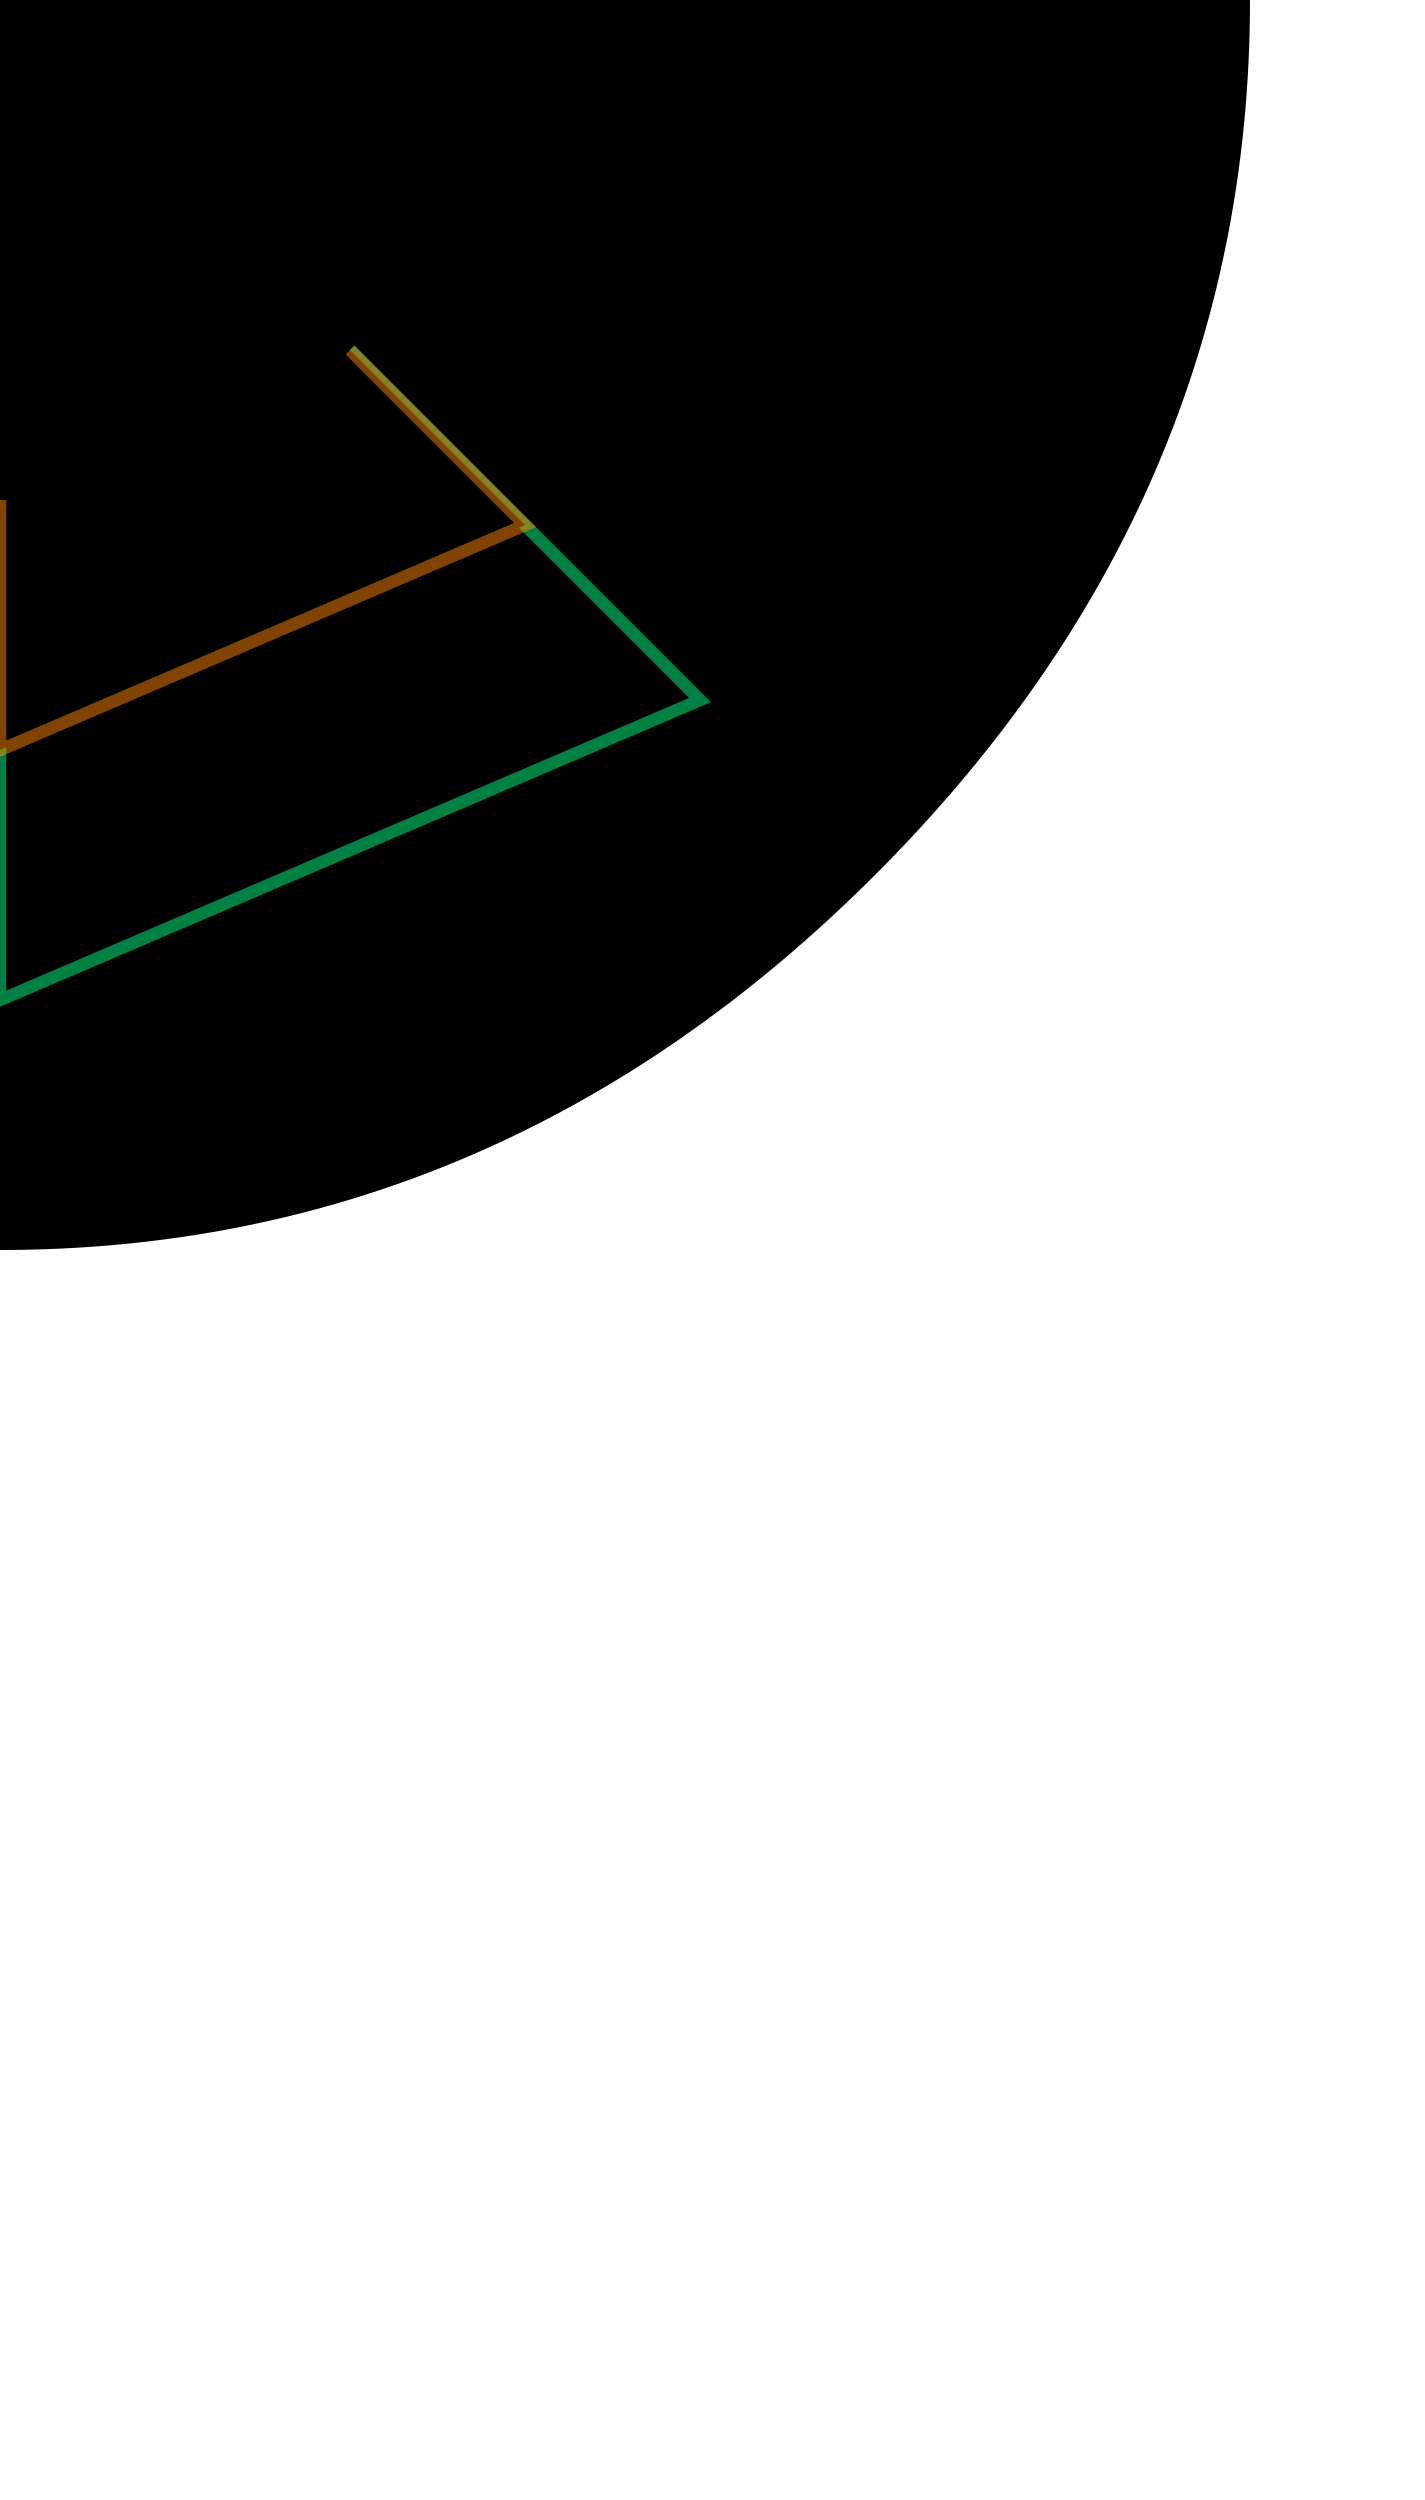
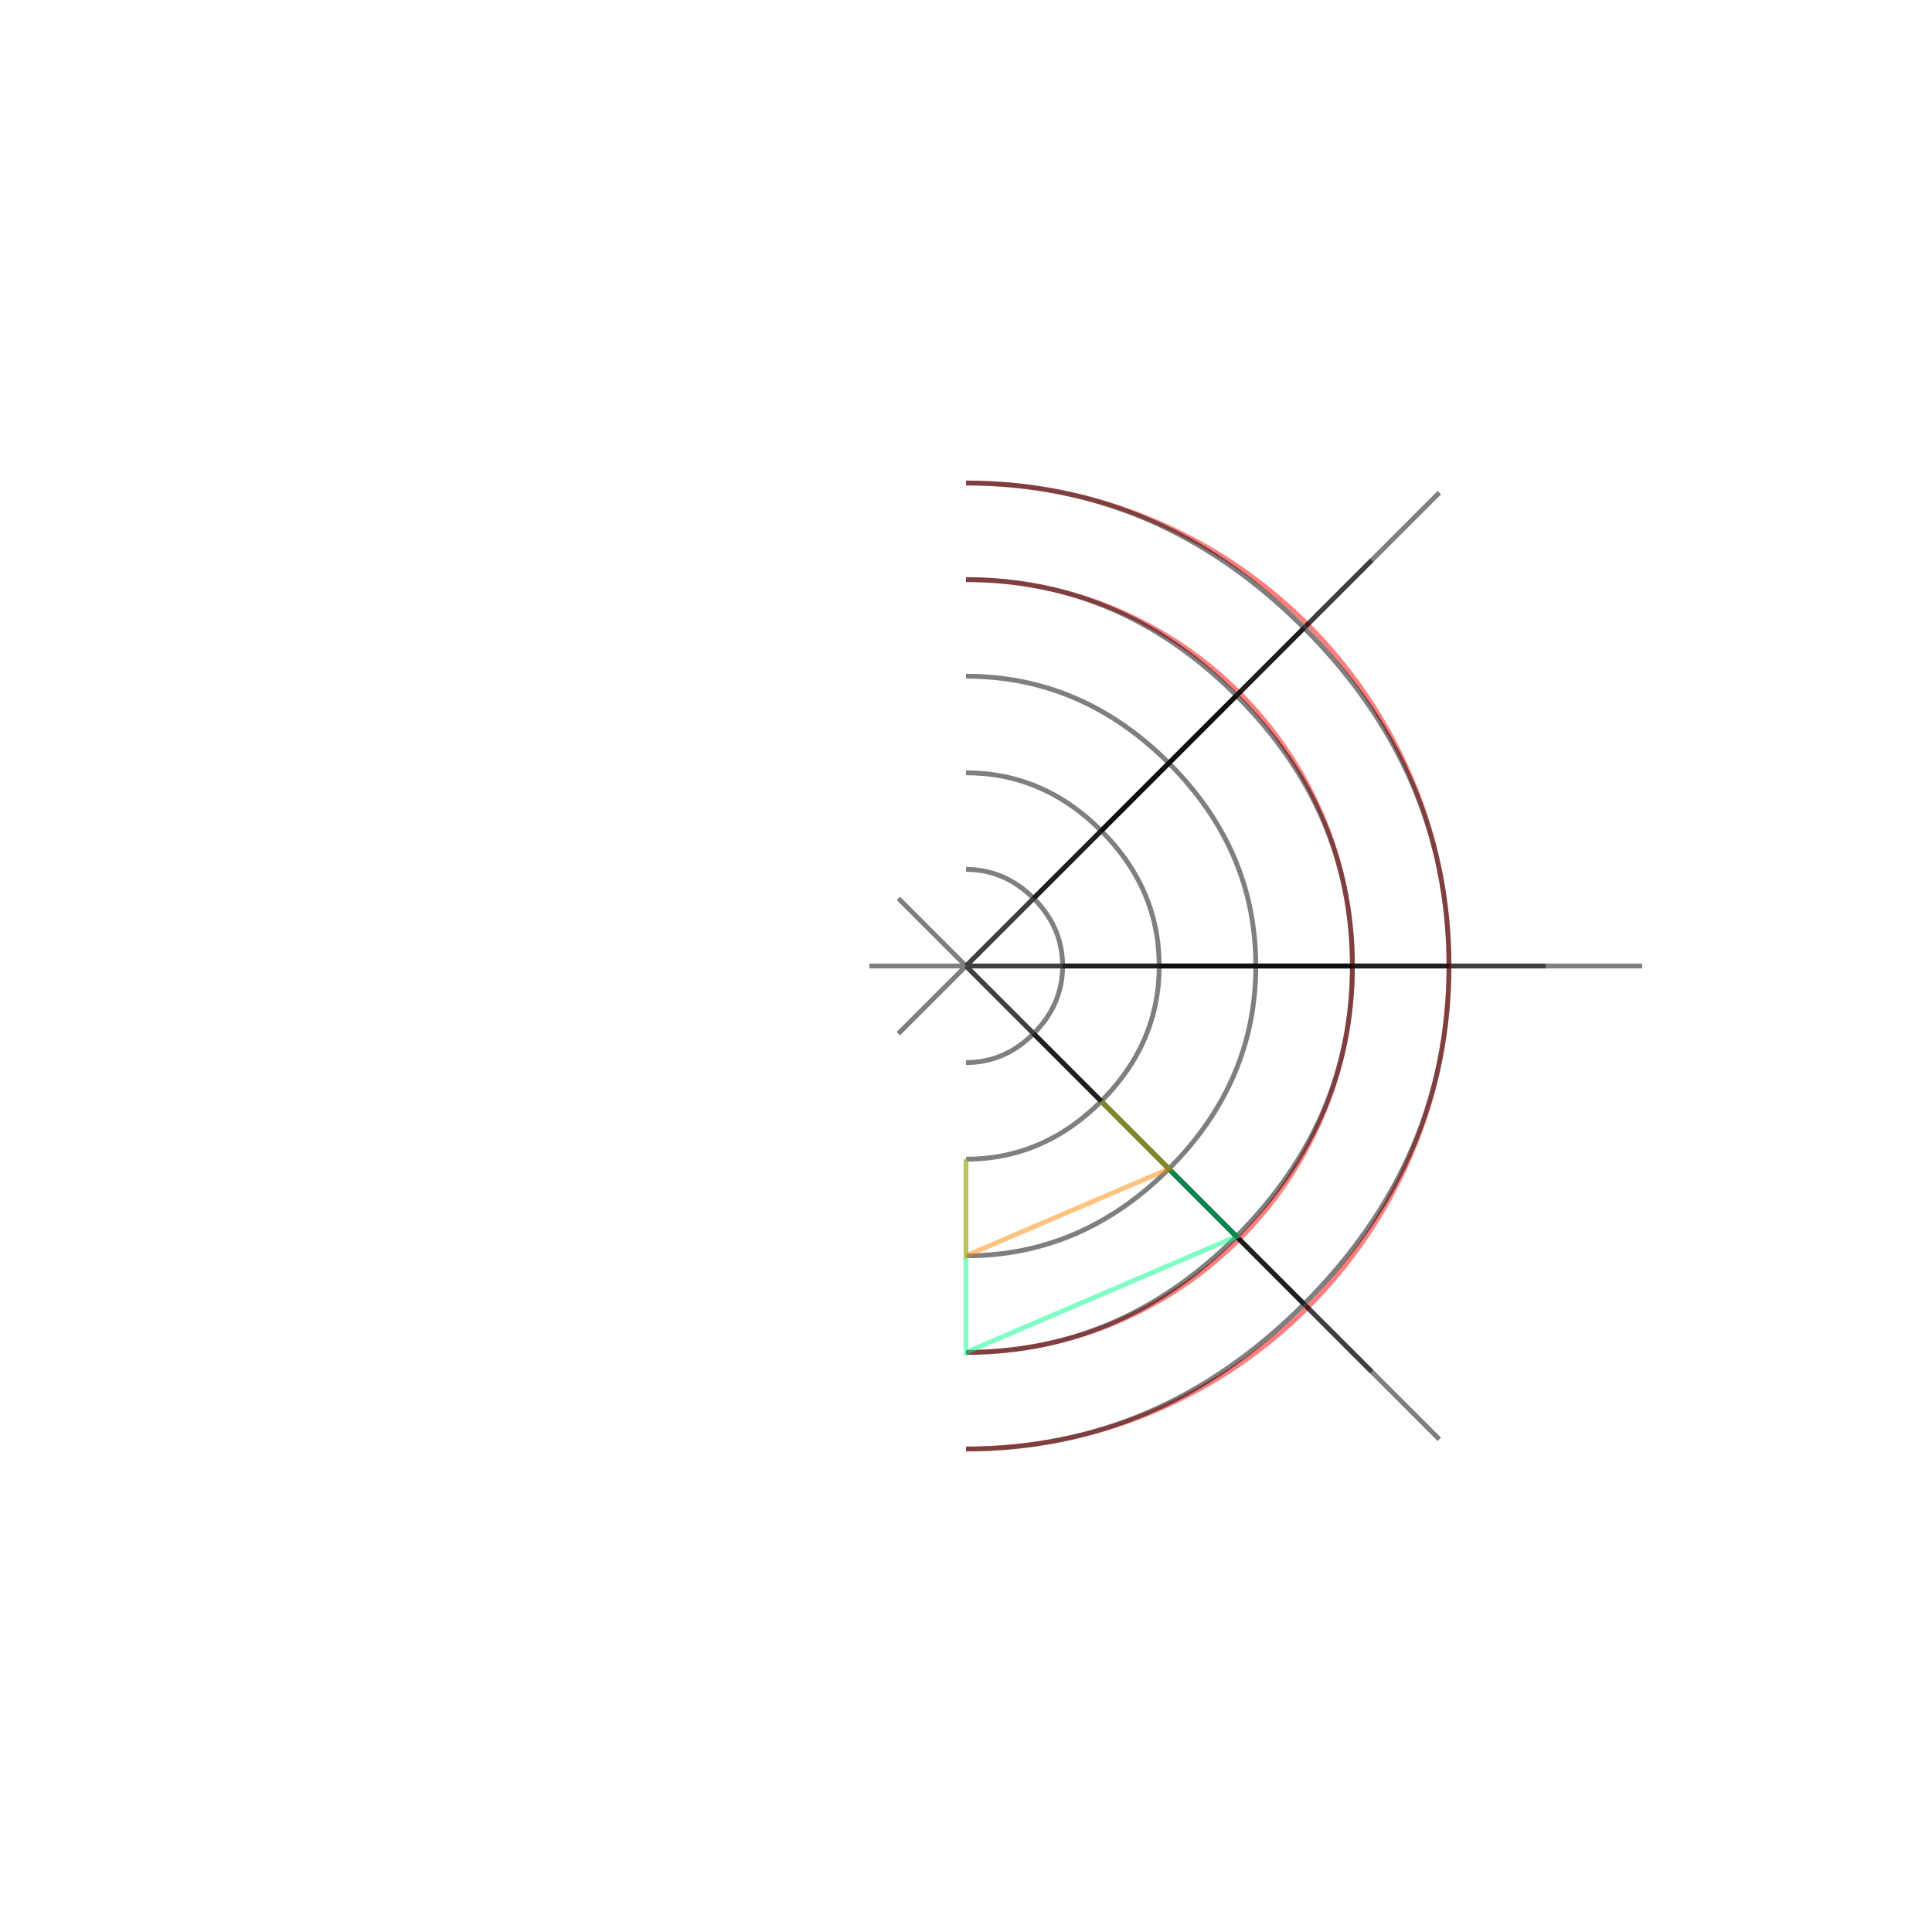
- <svg>
-   <g transform="scale(4,4)">
+ <svg xmlns="http://www.w3.org/2000/svg" width="800px" height="800px" viewBox="-50 -50 100 100">
+   <g style="stroke:black; fill:none; ">
+     <path stroke="#f00" style="stroke-width:.25; stroke-opacity:.5" d="M 0,25 a 25,25 0,0,0 0,-50" />
+     <path stroke="#f00" style="stroke-width:.25; stroke-opacity:.5" d="M 0,20 a 20,20 0,0,0 0,-40" />
    <path style="stroke-width:.25; stroke-opacity:.5" d="M 0,25 q 10.0,0 17.5,-7.5 l 7,7 -14,-14 7,7 q 7.5,-7.5 7.5,-17.5 h -10 20 -10 q 0,-10.0 -7.5,-17.5 l 7,-7 -14,14 7,-7 q -7.5,-7.5 -17.5,-7.5" />
    <path style="stroke-width:.25; stroke-opacity:.5" d="M 0,20 q  8.0,0 14.0,-6.0 l 7,7 -14,-14 7,7 q 6.0,-6.0 6.0,-14.0 h -10 20 -10 q 0, -8.0 -6.0,-14.0 l 7,-7 -14,14 7,-7 q -6.0,-6.0 -14.0,-6.0" />
    <path style="stroke-width:.25; stroke-opacity:.5" d="M 0,15 q  6.0,0 10.5,-4.5 l 7,7 -14,-14 7,7 q 4.5,-4.5 4.5,-10.5 h -10 20 -10 q 0, -6.0 -4.5,-10.5 l 7,-7 -14,14 7,-7 q -4.5,-4.5 -10.5,-4.5" />
    <path style="stroke-width:.25; stroke-opacity:.5" d="M 0,10 q  4.0,0  7.0,-3.0 l 7,7 -14,-14 7,7 q 3.0,-3.0 3.0, -7.0 h -10 20 -10 q 0, -4.0 -3.0, -7.0 l 7,-7 -14,14 7,-7 q -3.0,-3.0  -7.0,-3.0" />
    <path style="stroke-width:.25; stroke-opacity:.5" d="M 0,05 q  2.0,0  3.5,-1.5 l 7,7 -14,-14 7,7 q 1.5,-1.5 1.5, -3.5 h -10 20 -10 q 0, -2.0 -1.5, -3.5 l 7,-7 -14,14 7,-7 q -1.5,-1.5  -3.5,-1.5" />
    <path stroke="#0f8" style="stroke-width:.25; stroke-opacity:.5" d="M 0,10 v 10 l 14.0,-6.0 l -7.0,-7.0" />
    <path stroke="#f80" style="stroke-width:.25; stroke-opacity:.5" d="M 0,10 v  5 l 10.5,-4.5 l -3.5,-3.5" />
  </g>
</svg>
